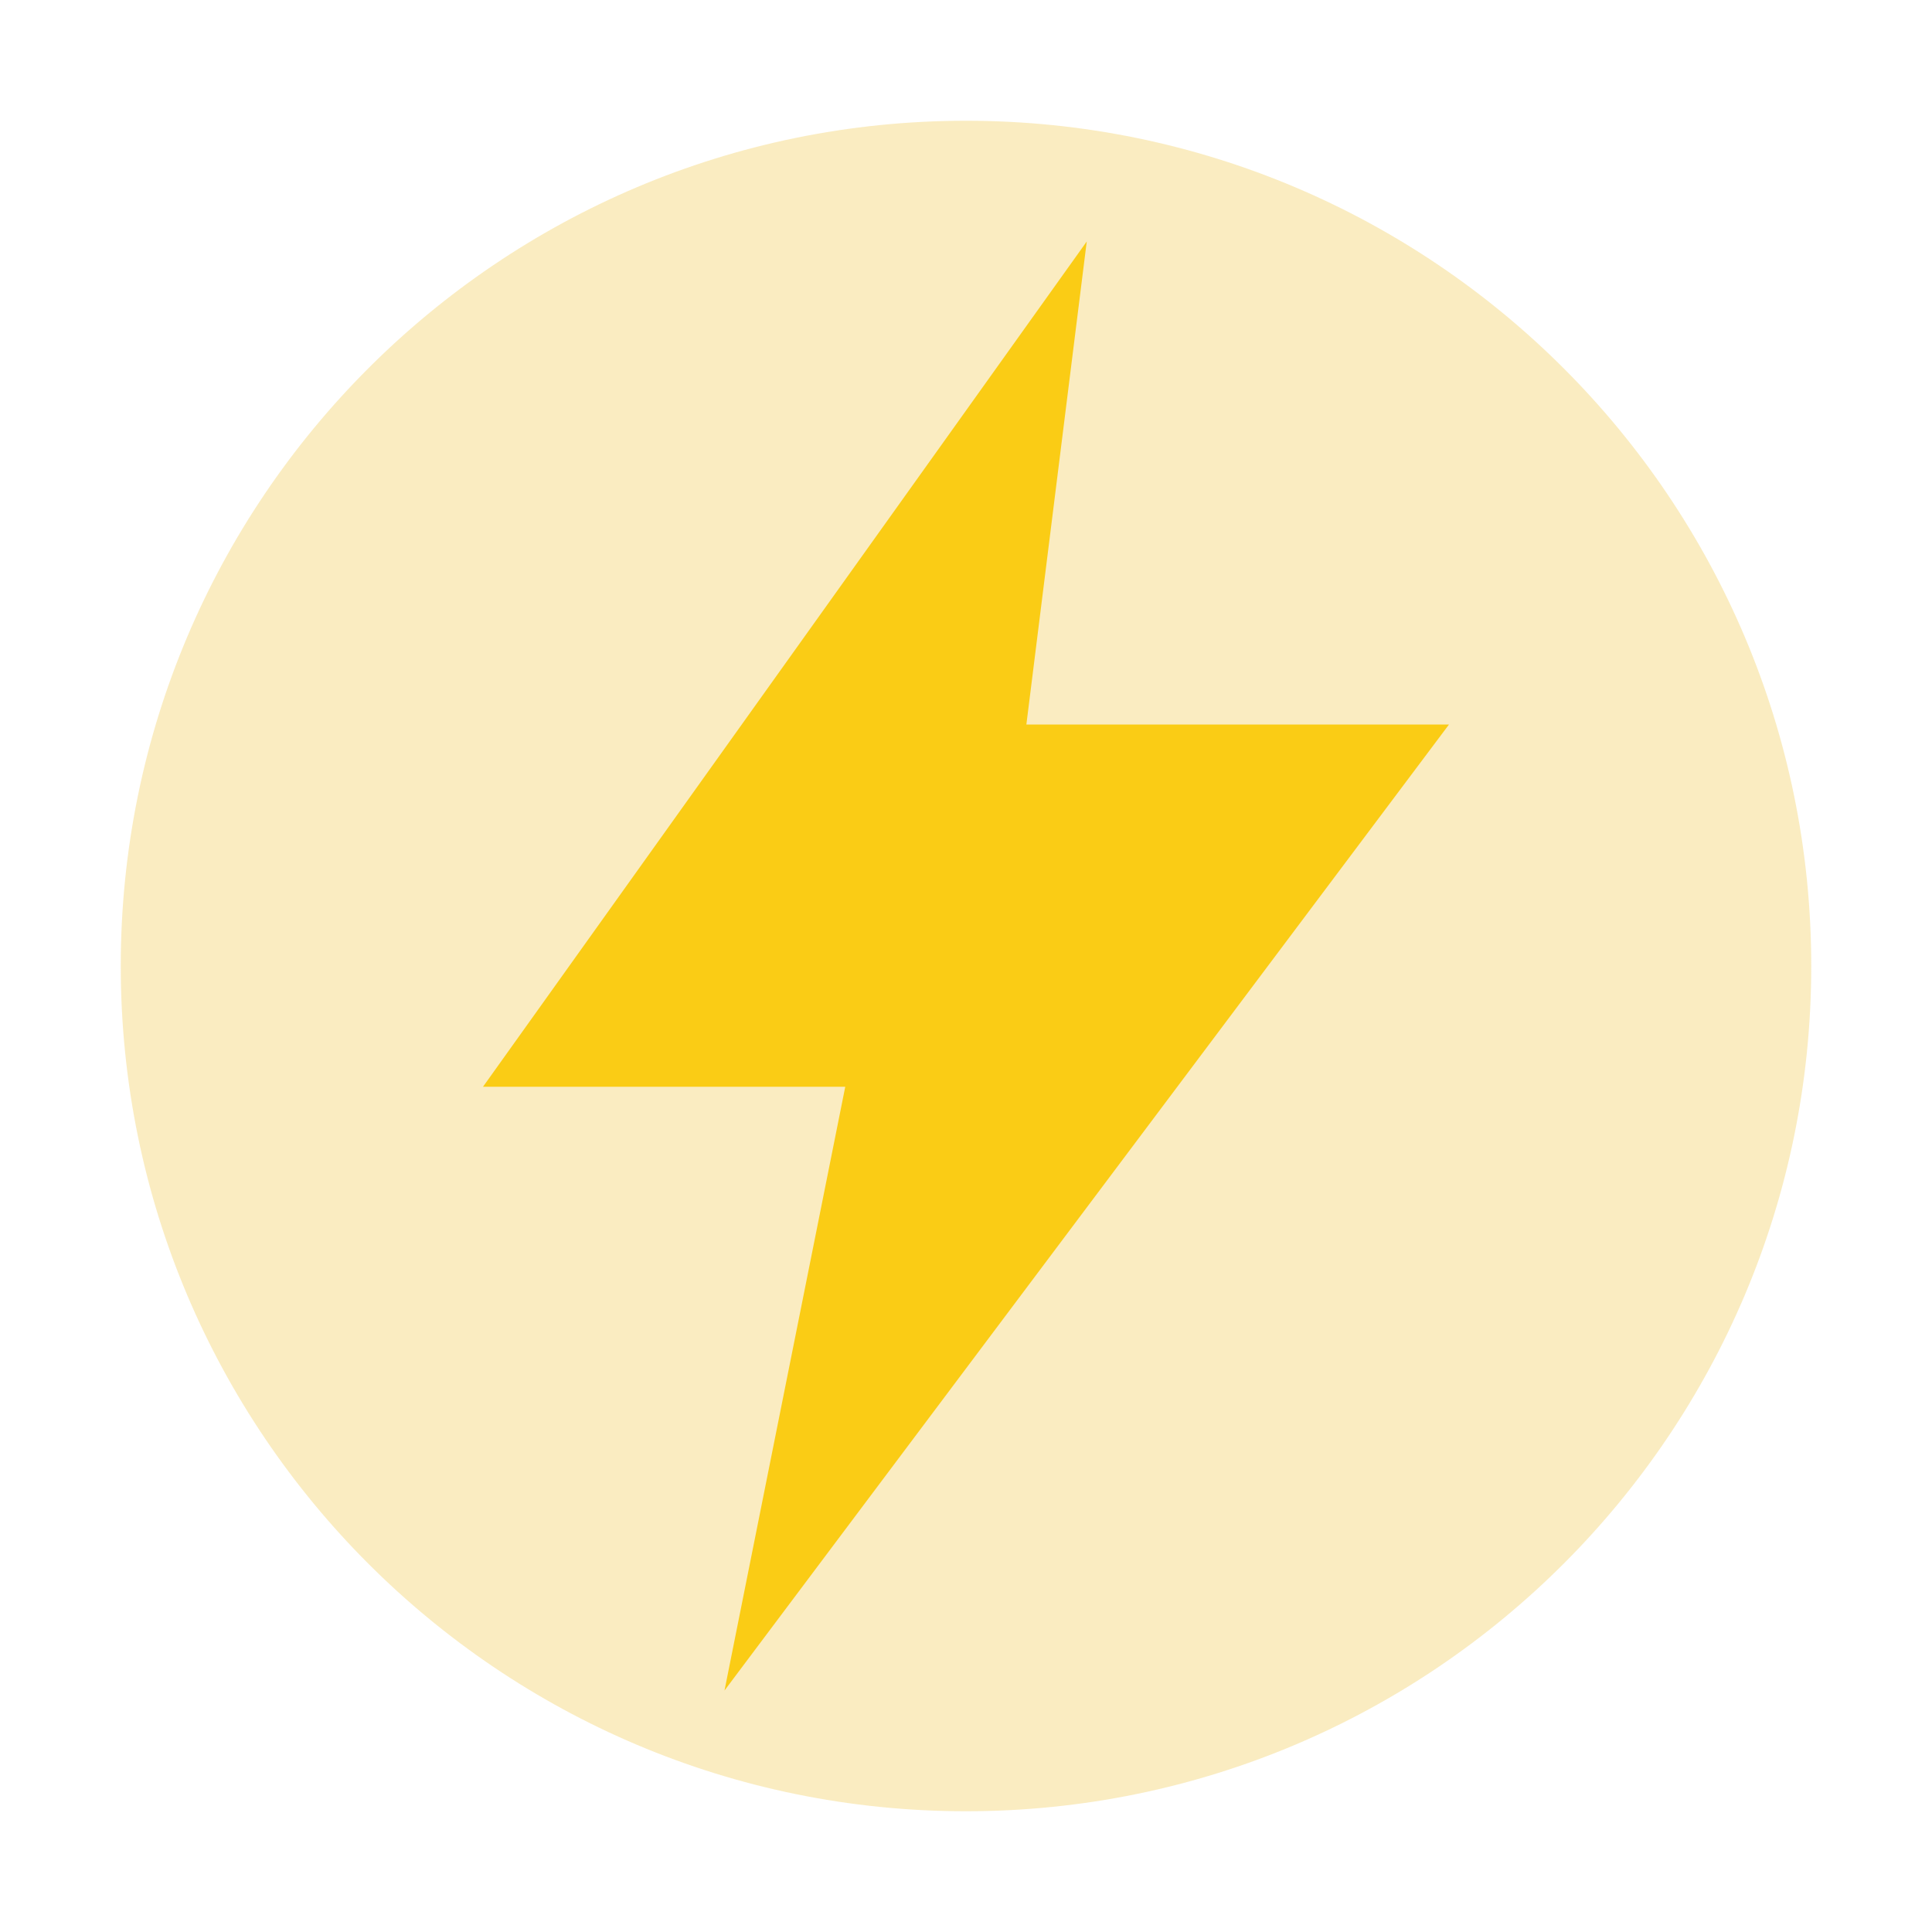
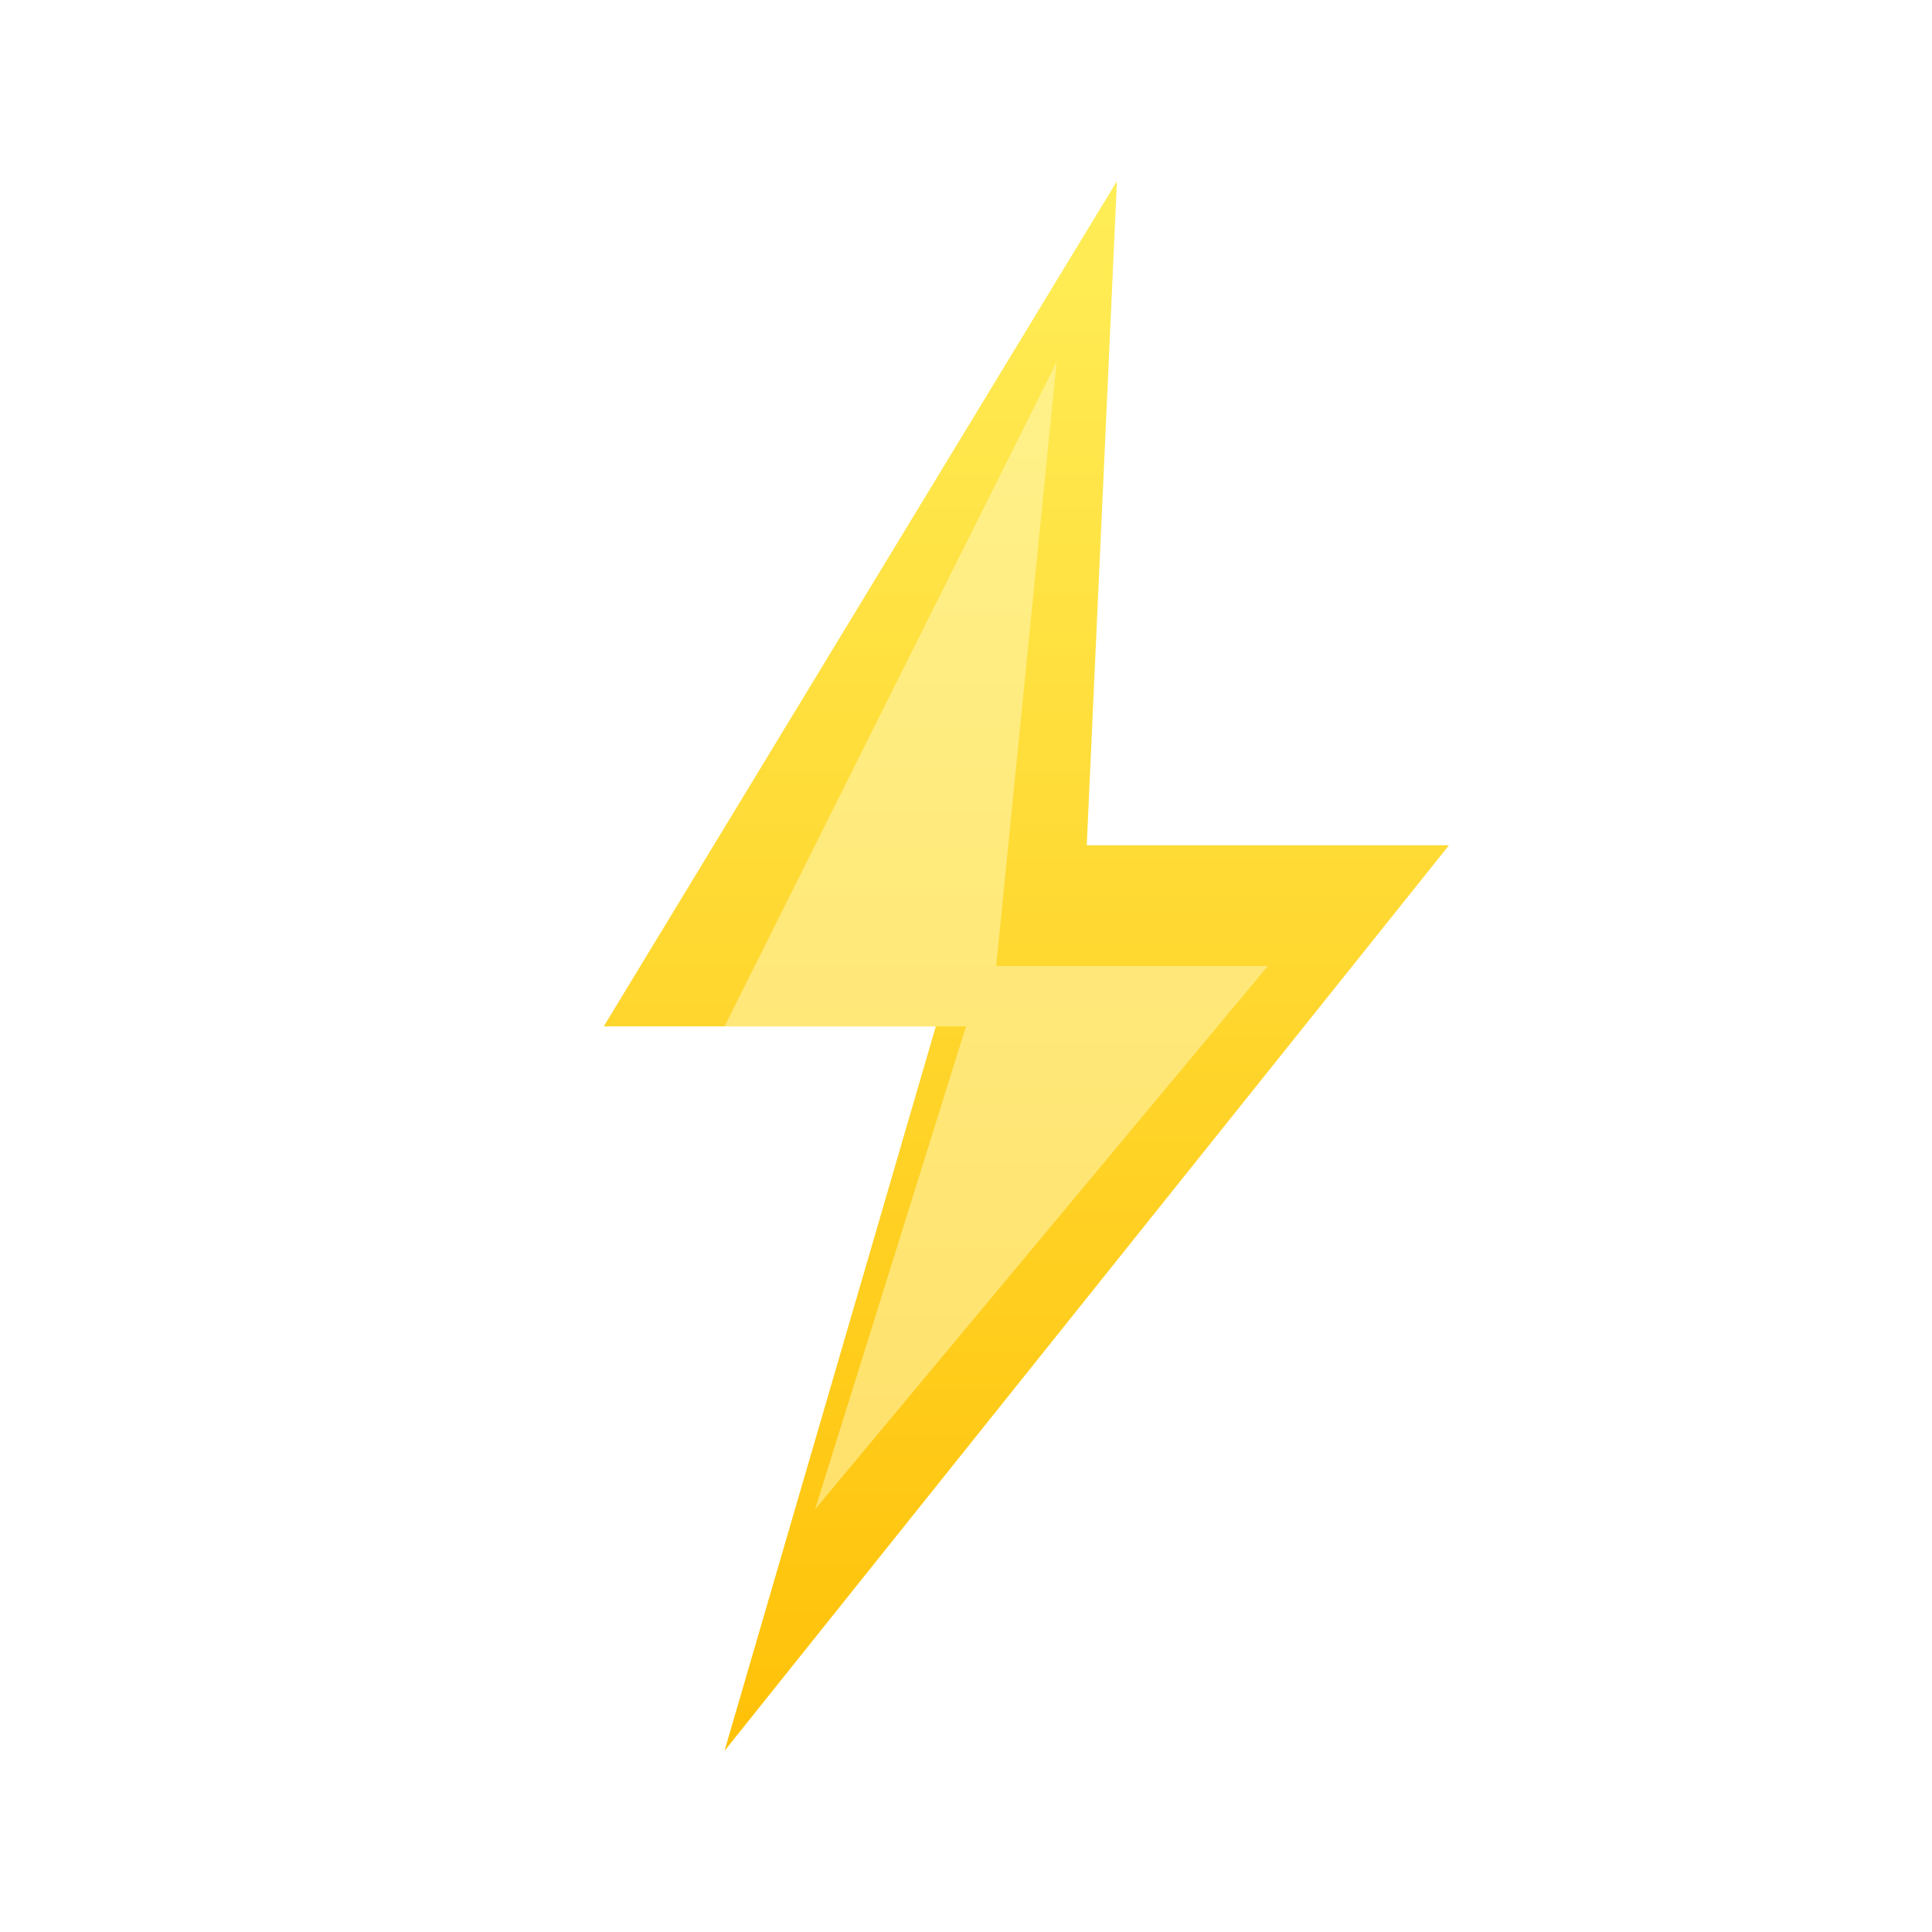
- <svg xmlns="http://www.w3.org/2000/svg" viewBox="0 0 32 32" fill="none">
-   <circle cx="16" cy="16" r="14" fill="#eab308" opacity=".25" />
-   <path fill="#facc15" d="M18 4L8 18h6l-2 10 12-16h-7l1-8z" />
+ <svg xmlns="http://www.w3.org/2000/svg" viewBox="0 0 32 32">
+   <defs>
+     <linearGradient id="eg" x1="0" y1="0" x2="0" y2="1">
+       <stop offset="0%" stop-color="#FFEE58" />
+       <stop offset="100%" stop-color="#FFC107" />
+     </linearGradient>
+   </defs>
+   <path fill="url(#eg)" d="M18.5 3L10 17h5.5L12 29l12-15h-6z" />
+   <path fill="#FFF9C4" opacity=".5" d="M17.5 6L12 17h4l-2.5 8L21 16h-4.5z" />
</svg>
